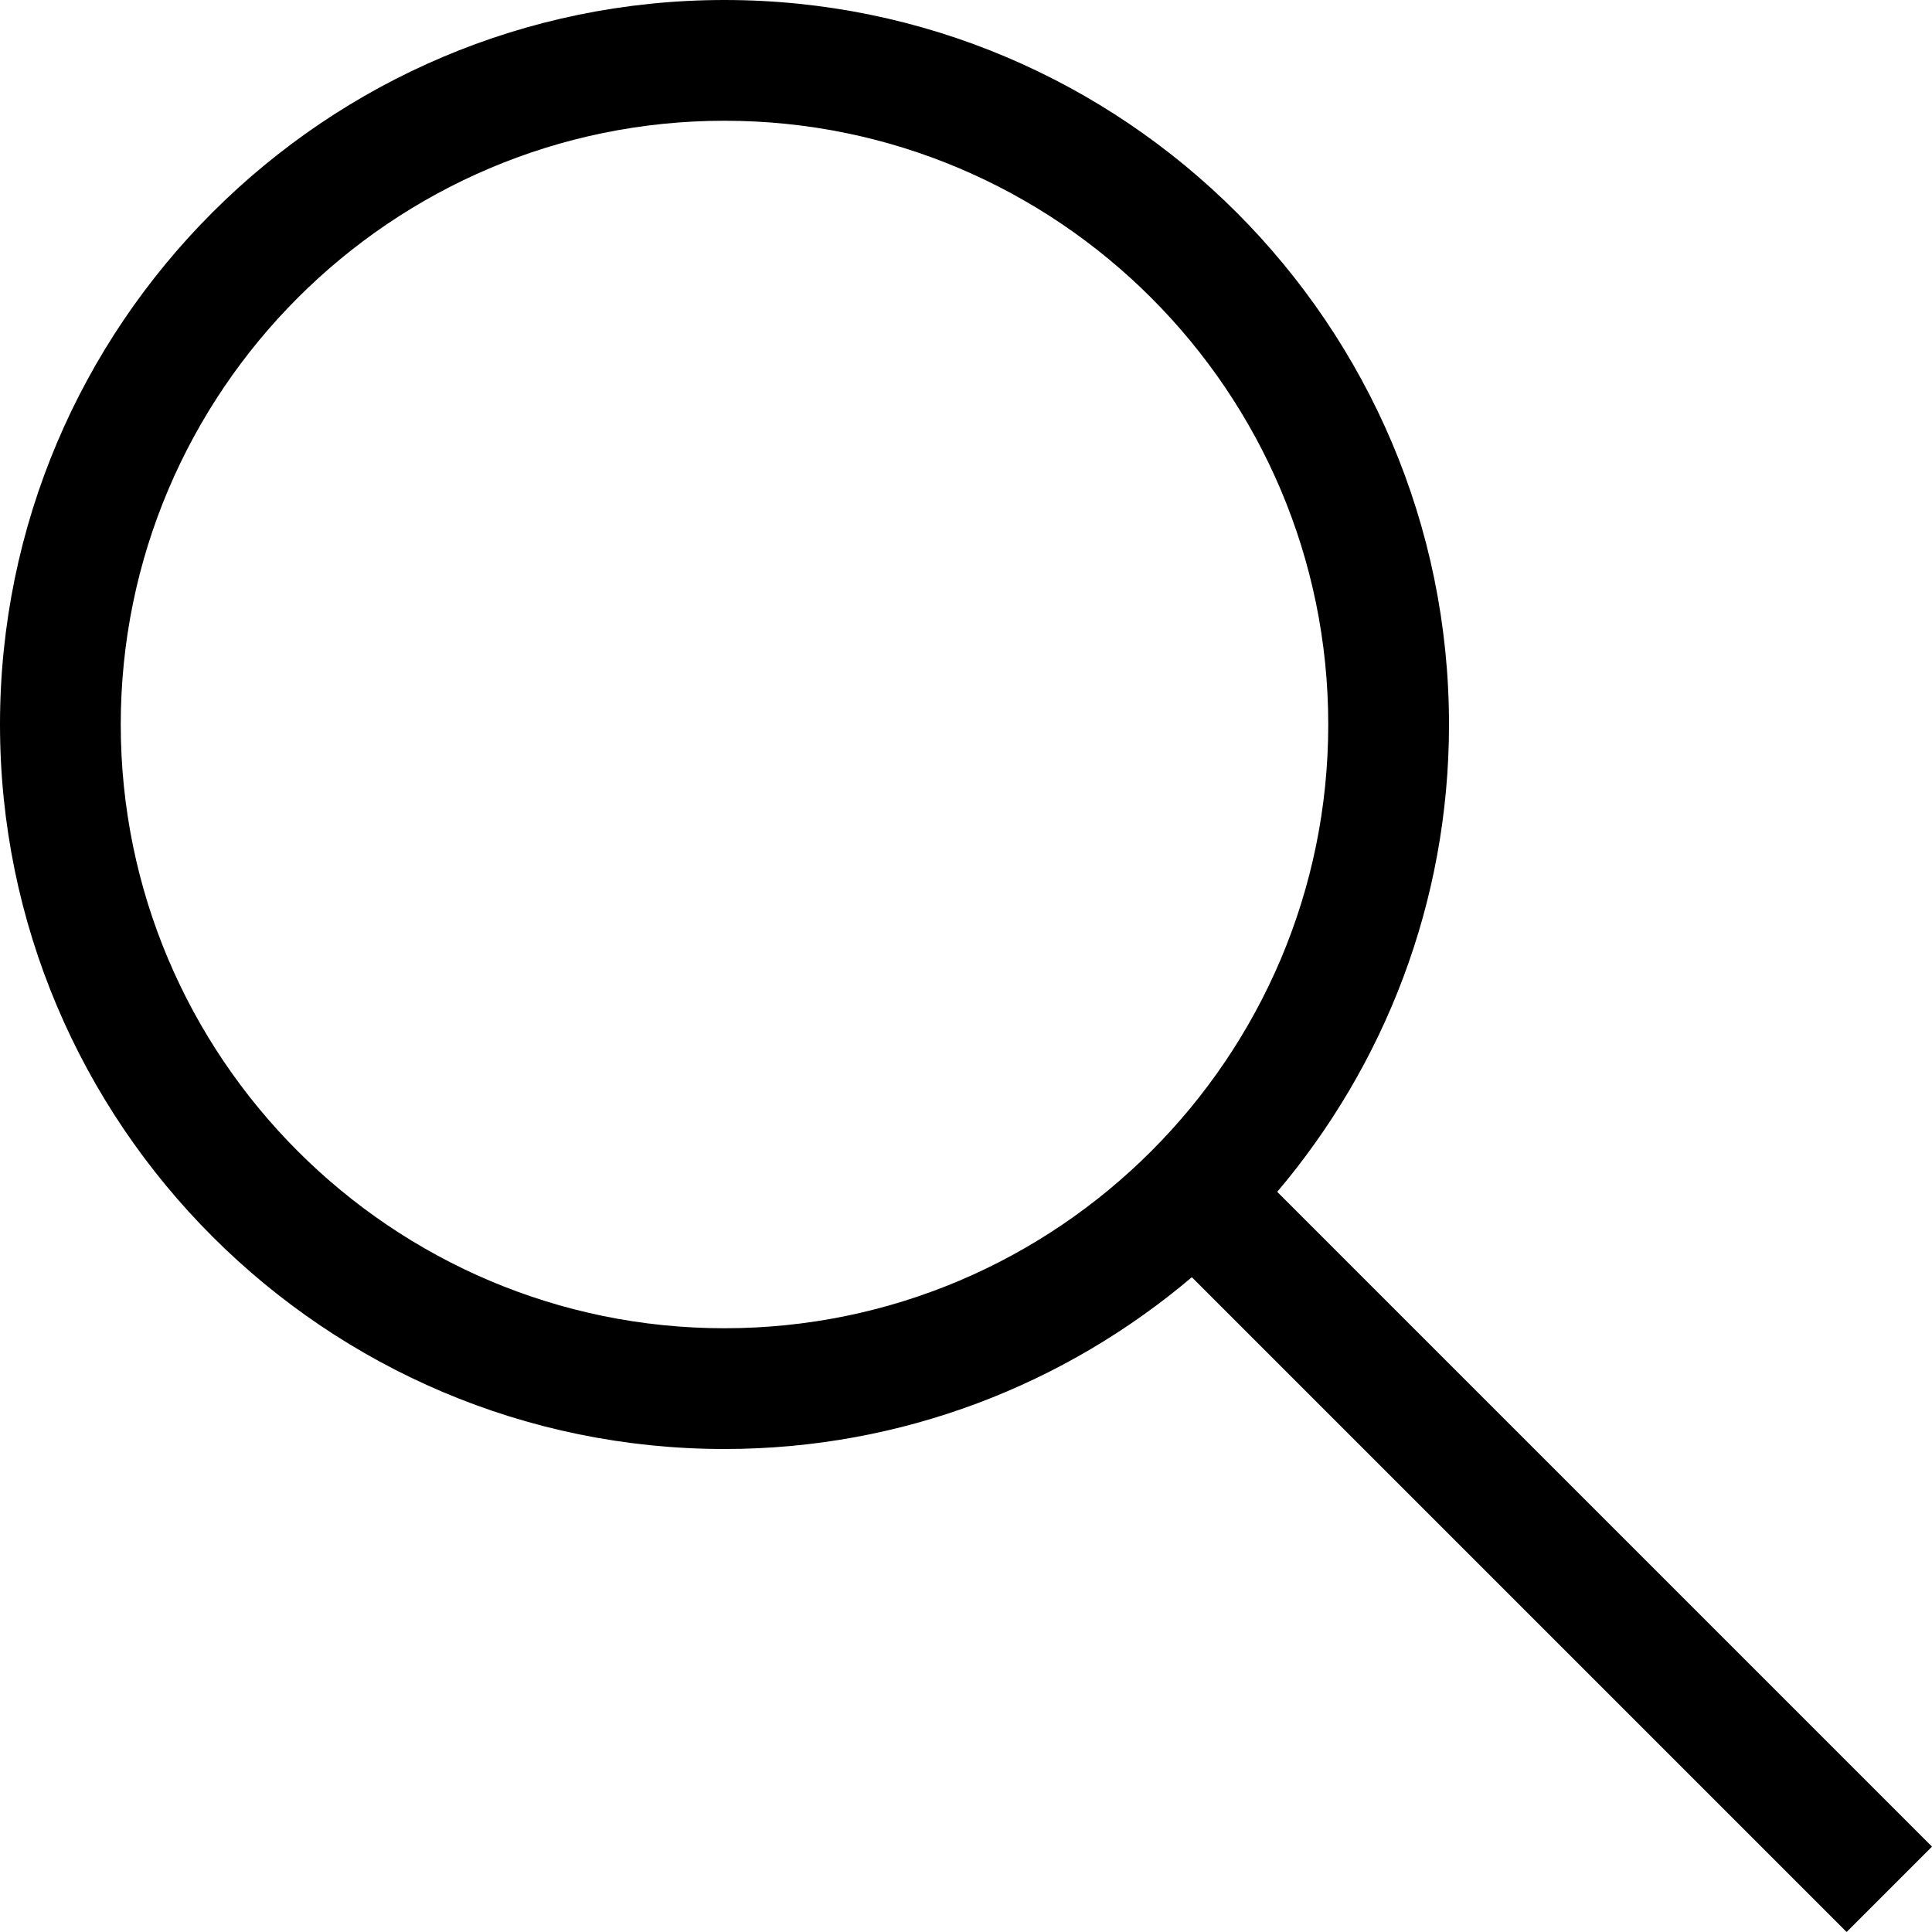
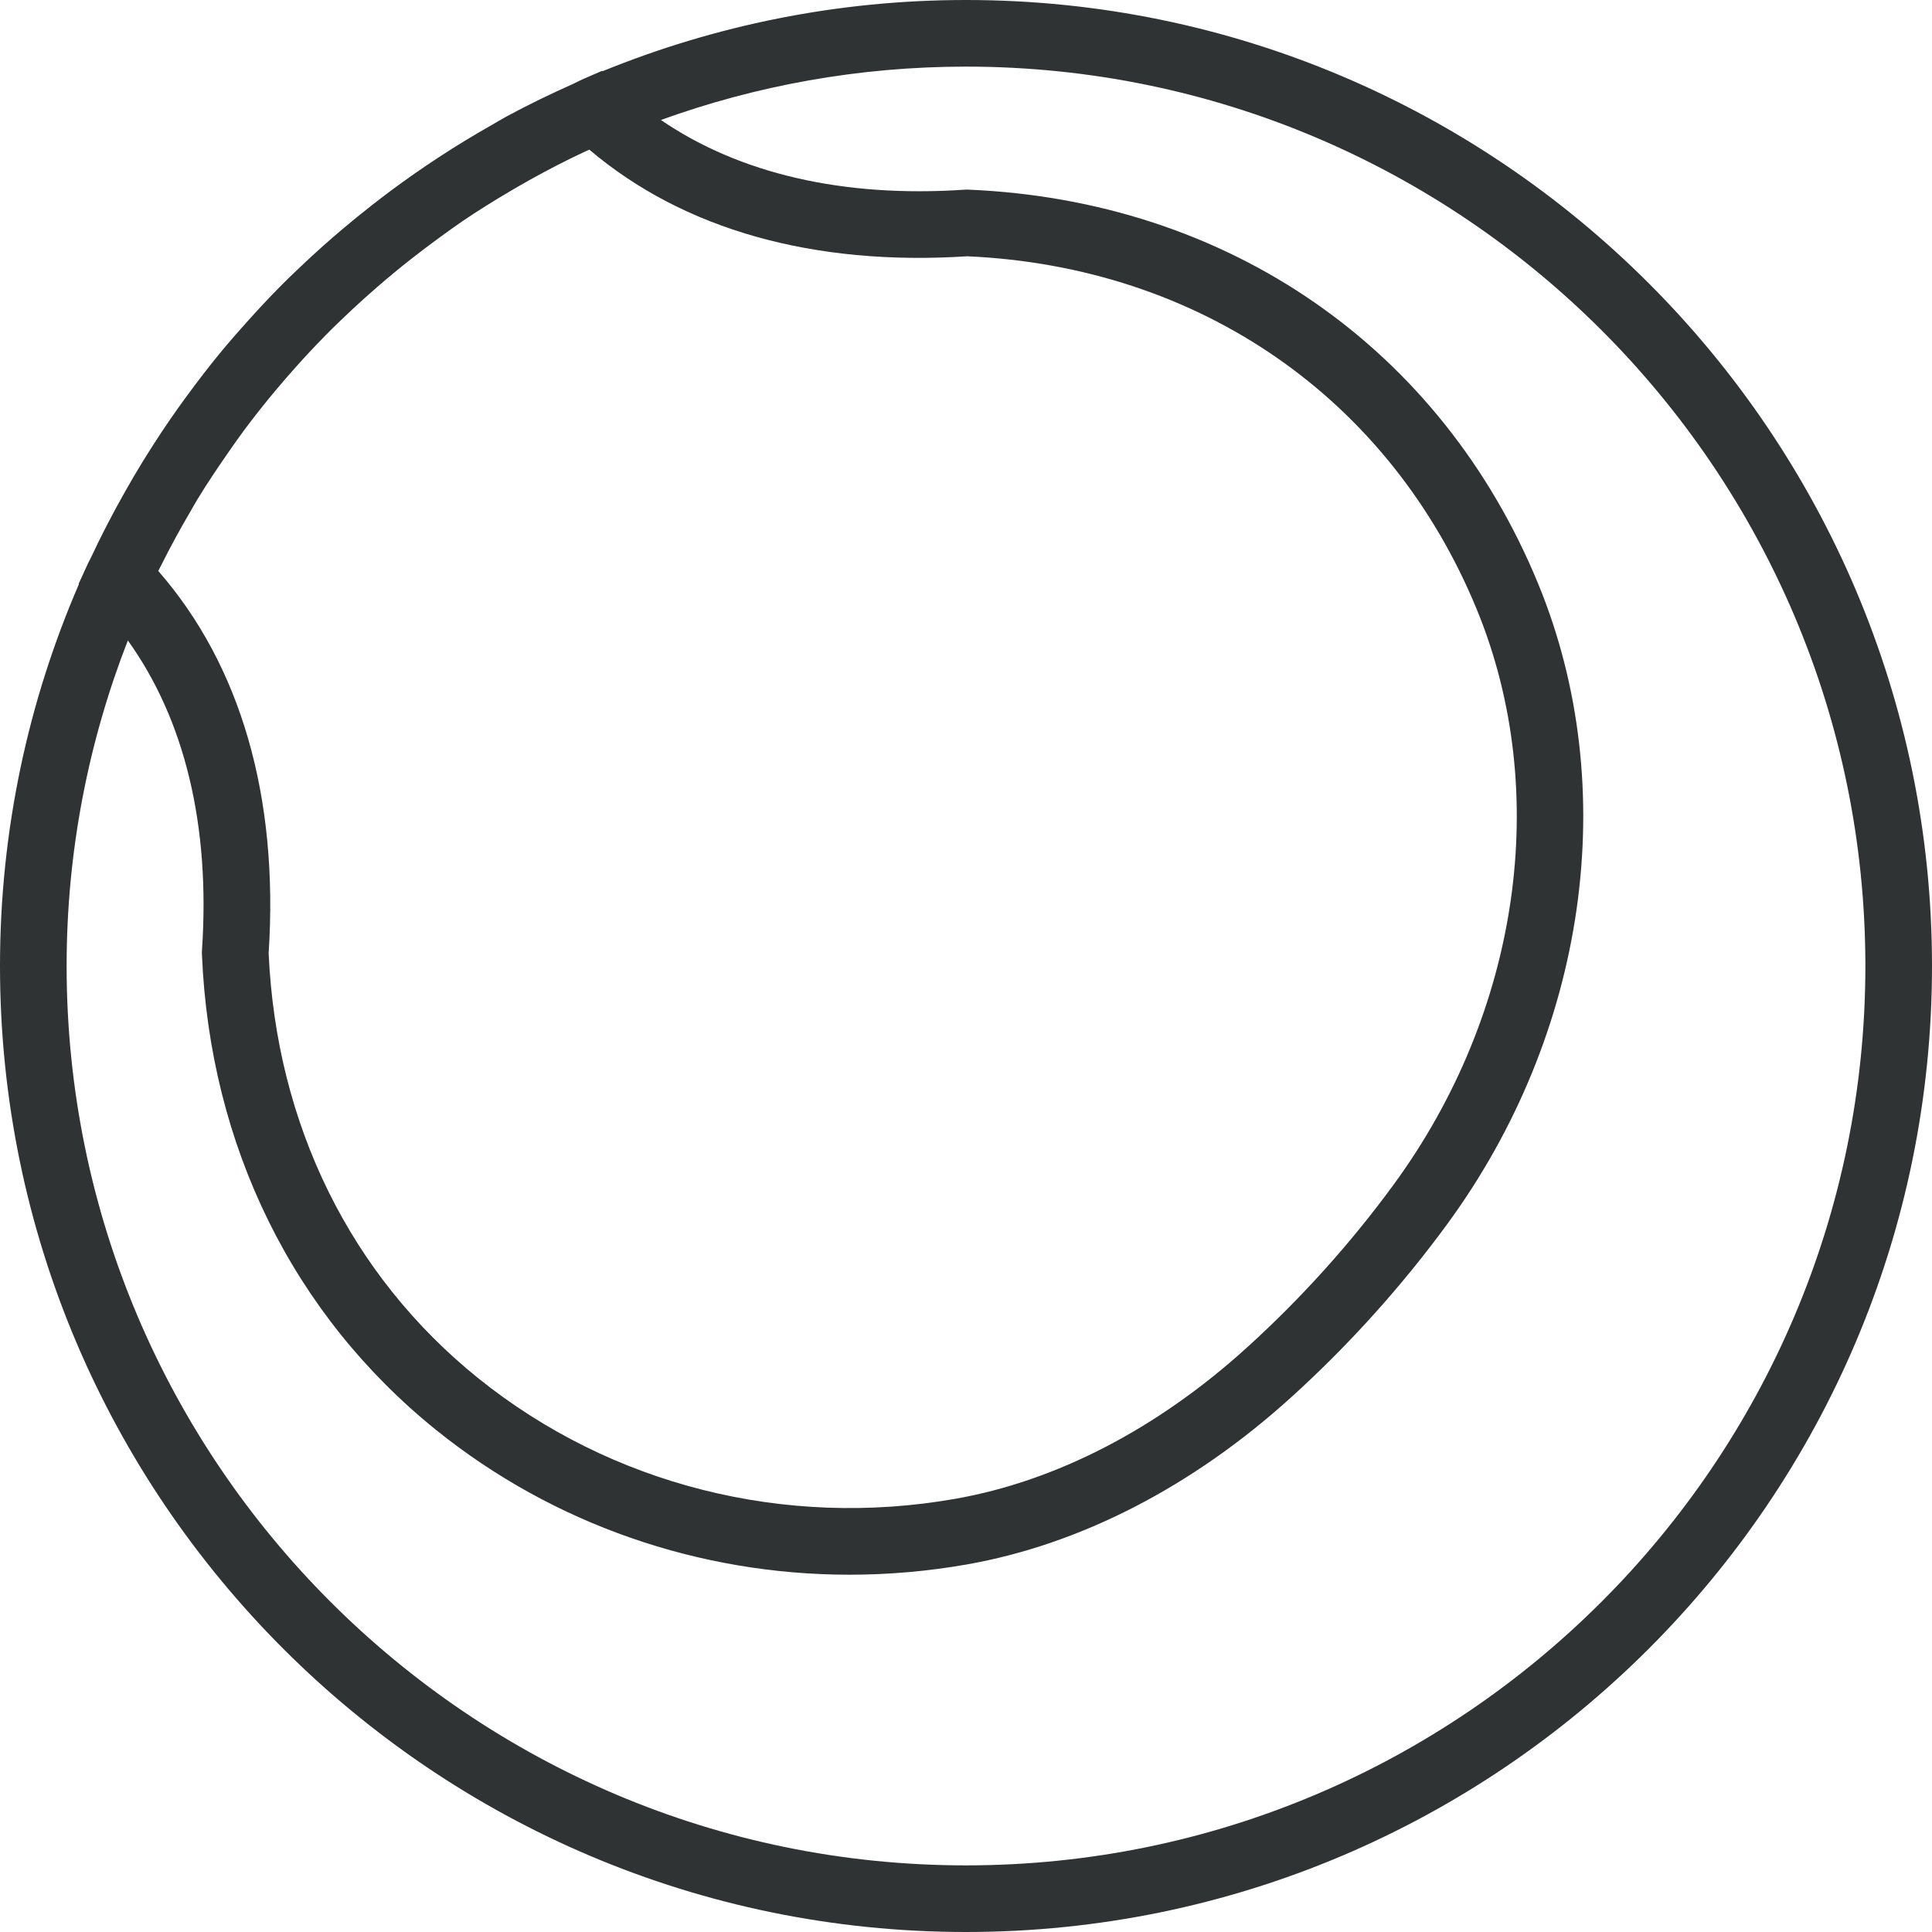
- <svg xmlns="http://www.w3.org/2000/svg" id="Capa_1" enable-background="new 0 0 551.13 551.13" height="512" viewBox="0 0 551.13 551.13" width="512">
-   <path d="m551.13 526.776-186.785-186.785c30.506-36.023 49.003-82.523 49.003-133.317 0-113.967-92.708-206.674-206.674-206.674s-206.674 92.707-206.674 206.674 92.707 206.674 206.674 206.674c50.794 0 97.294-18.497 133.317-49.003l186.785 186.785s24.354-24.354 24.354-24.354zm-344.456-147.874c-94.961 0-172.228-77.267-172.228-172.228s77.267-172.228 172.228-172.228 172.228 77.267 172.228 172.228-77.267 172.228-172.228 172.228z" />
+ <svg xmlns="http://www.w3.org/2000/svg" version="1.1" id="Capa_1" x="0px" y="0px" viewBox="0 0 58 58" style="enable-background:new 0 0 58 58;" xml:space="preserve" width="512px" height="512px">
+   <g>
+     <g>
+       <path d="M29,0c-3.859,0-7.54,0.764-10.911,2.138l-0.013-0.012L17.468,2.39c-0.083,0.036-0.16,0.082-0.242,0.119   c-0.69,0.308-1.369,0.635-2.029,0.993c-0.15,0.081-0.295,0.171-0.443,0.255c-0.533,0.302-1.056,0.62-1.568,0.955   C12.92,4.885,12.659,5.063,12.4,5.244c-0.422,0.296-0.835,0.603-1.24,0.92c-0.308,0.241-0.611,0.487-0.909,0.74   c-0.367,0.31-0.725,0.63-1.075,0.958C8.918,8.104,8.662,8.347,8.413,8.599C8.027,8.988,7.654,9.392,7.29,9.803   c-0.2,0.227-0.401,0.453-0.594,0.686c-0.396,0.476-0.774,0.969-1.14,1.471c-0.148,0.204-0.295,0.407-0.437,0.615   c-0.386,0.56-0.752,1.134-1.099,1.722c-0.092,0.157-0.183,0.314-0.272,0.473c-0.367,0.649-0.711,1.312-1.028,1.991   c-0.023,0.048-0.051,0.093-0.073,0.142L2.359,17.53l0.009,0.009C0.846,21.056,0,24.93,0,29c0,15.991,13.01,29,29,29   s29-13.009,29-29S44.99,0,29,0z M4.751,17.141c0.031-0.064,0.065-0.126,0.097-0.189c0.273-0.547,0.566-1.081,0.873-1.605   c0.073-0.124,0.142-0.251,0.217-0.374c0.301-0.494,0.624-0.972,0.954-1.445c0.139-0.198,0.277-0.398,0.422-0.593   c0.314-0.424,0.642-0.835,0.979-1.238c0.193-0.23,0.39-0.457,0.59-0.681c0.294-0.329,0.596-0.65,0.905-0.964   c0.259-0.263,0.525-0.518,0.795-0.77c0.245-0.229,0.496-0.453,0.75-0.673c0.325-0.282,0.656-0.556,0.995-0.822   c0.299-0.235,0.602-0.465,0.911-0.688c0.216-0.156,0.431-0.314,0.652-0.464c0.464-0.314,0.941-0.611,1.426-0.896   c0.188-0.111,0.378-0.221,0.569-0.328c0.532-0.296,1.073-0.578,1.627-0.838c0.059-0.028,0.12-0.053,0.179-0.081   c2.823,2.398,6.728,3.5,11.343,3.202c6.98,0.308,12.697,4.269,15.3,10.603c2.251,5.479,1.291,12.099-2.505,17.277   c-1.297,1.771-2.78,3.416-4.408,4.891c-2.682,2.429-5.705,3.995-8.743,4.53c-5.118,0.903-10.34-0.416-14.318-3.617   c-3.834-3.084-6.068-7.615-6.296-12.763C8.37,23.922,7.227,19.974,4.751,17.141z M29,56C14.112,56,2,43.888,2,29   c0-3.446,0.656-6.74,1.838-9.773c1.707,2.377,2.48,5.554,2.225,9.309L6.06,28.591l0.002,0.055C6.3,34.4,8.801,39.476,13.104,42.938   c3.516,2.828,7.897,4.336,12.4,4.336c1.169,0,2.347-0.102,3.52-0.308c3.409-0.601,6.777-2.335,9.738-5.018   c1.728-1.566,3.302-3.313,4.679-5.191c4.205-5.737,5.255-13.101,2.741-19.22c-2.913-7.093-9.313-11.521-17.12-11.844l-0.054-0.002   l-0.055,0.004c-3.646,0.245-6.756-0.482-9.112-2.093C22.703,2.567,25.786,2,29,2c14.888,0,27,12.112,27,27S43.888,56,29,56z" data-original="#000000" class="active-path" data-old_color="#000000" fill="#2F3333" />
+     </g>
+   </g>
</svg>
